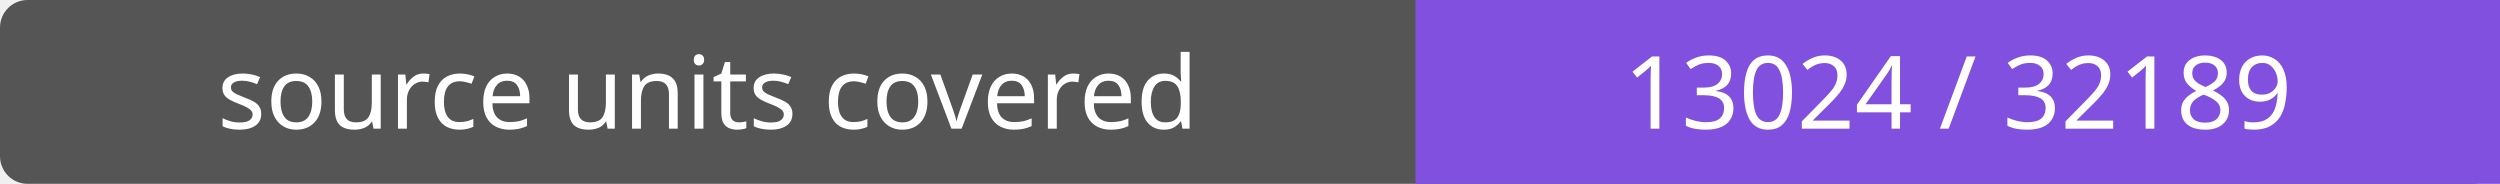
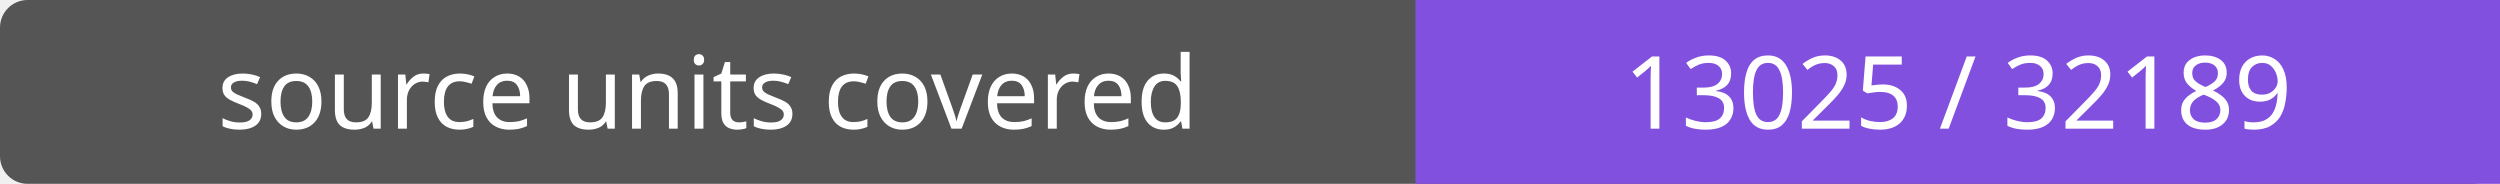
- <svg xmlns="http://www.w3.org/2000/svg" width="272" height="20" role="img" aria-label="source units covered: 13024 / 32189">
+ <svg xmlns="http://www.w3.org/2000/svg" width="272" height="20" role="img" aria-label="source units covered: 13025 / 32189">
  <rect width="272" height="20" rx="3" fill="#555" />
  <path fill="#8250df" d="M154 0h118v20H154z" />
  <g fill="#fff" text-anchor="middle" font-family="Verdana,sans-serif" font-size="11">
    <text x="77.0" y="14">source units covered</text>
-     <text x="213.0" y="14">13024 / 32189</text>
+     <text x="213.0" y="14">13025 / 32189</text>
  </g>
</svg>
